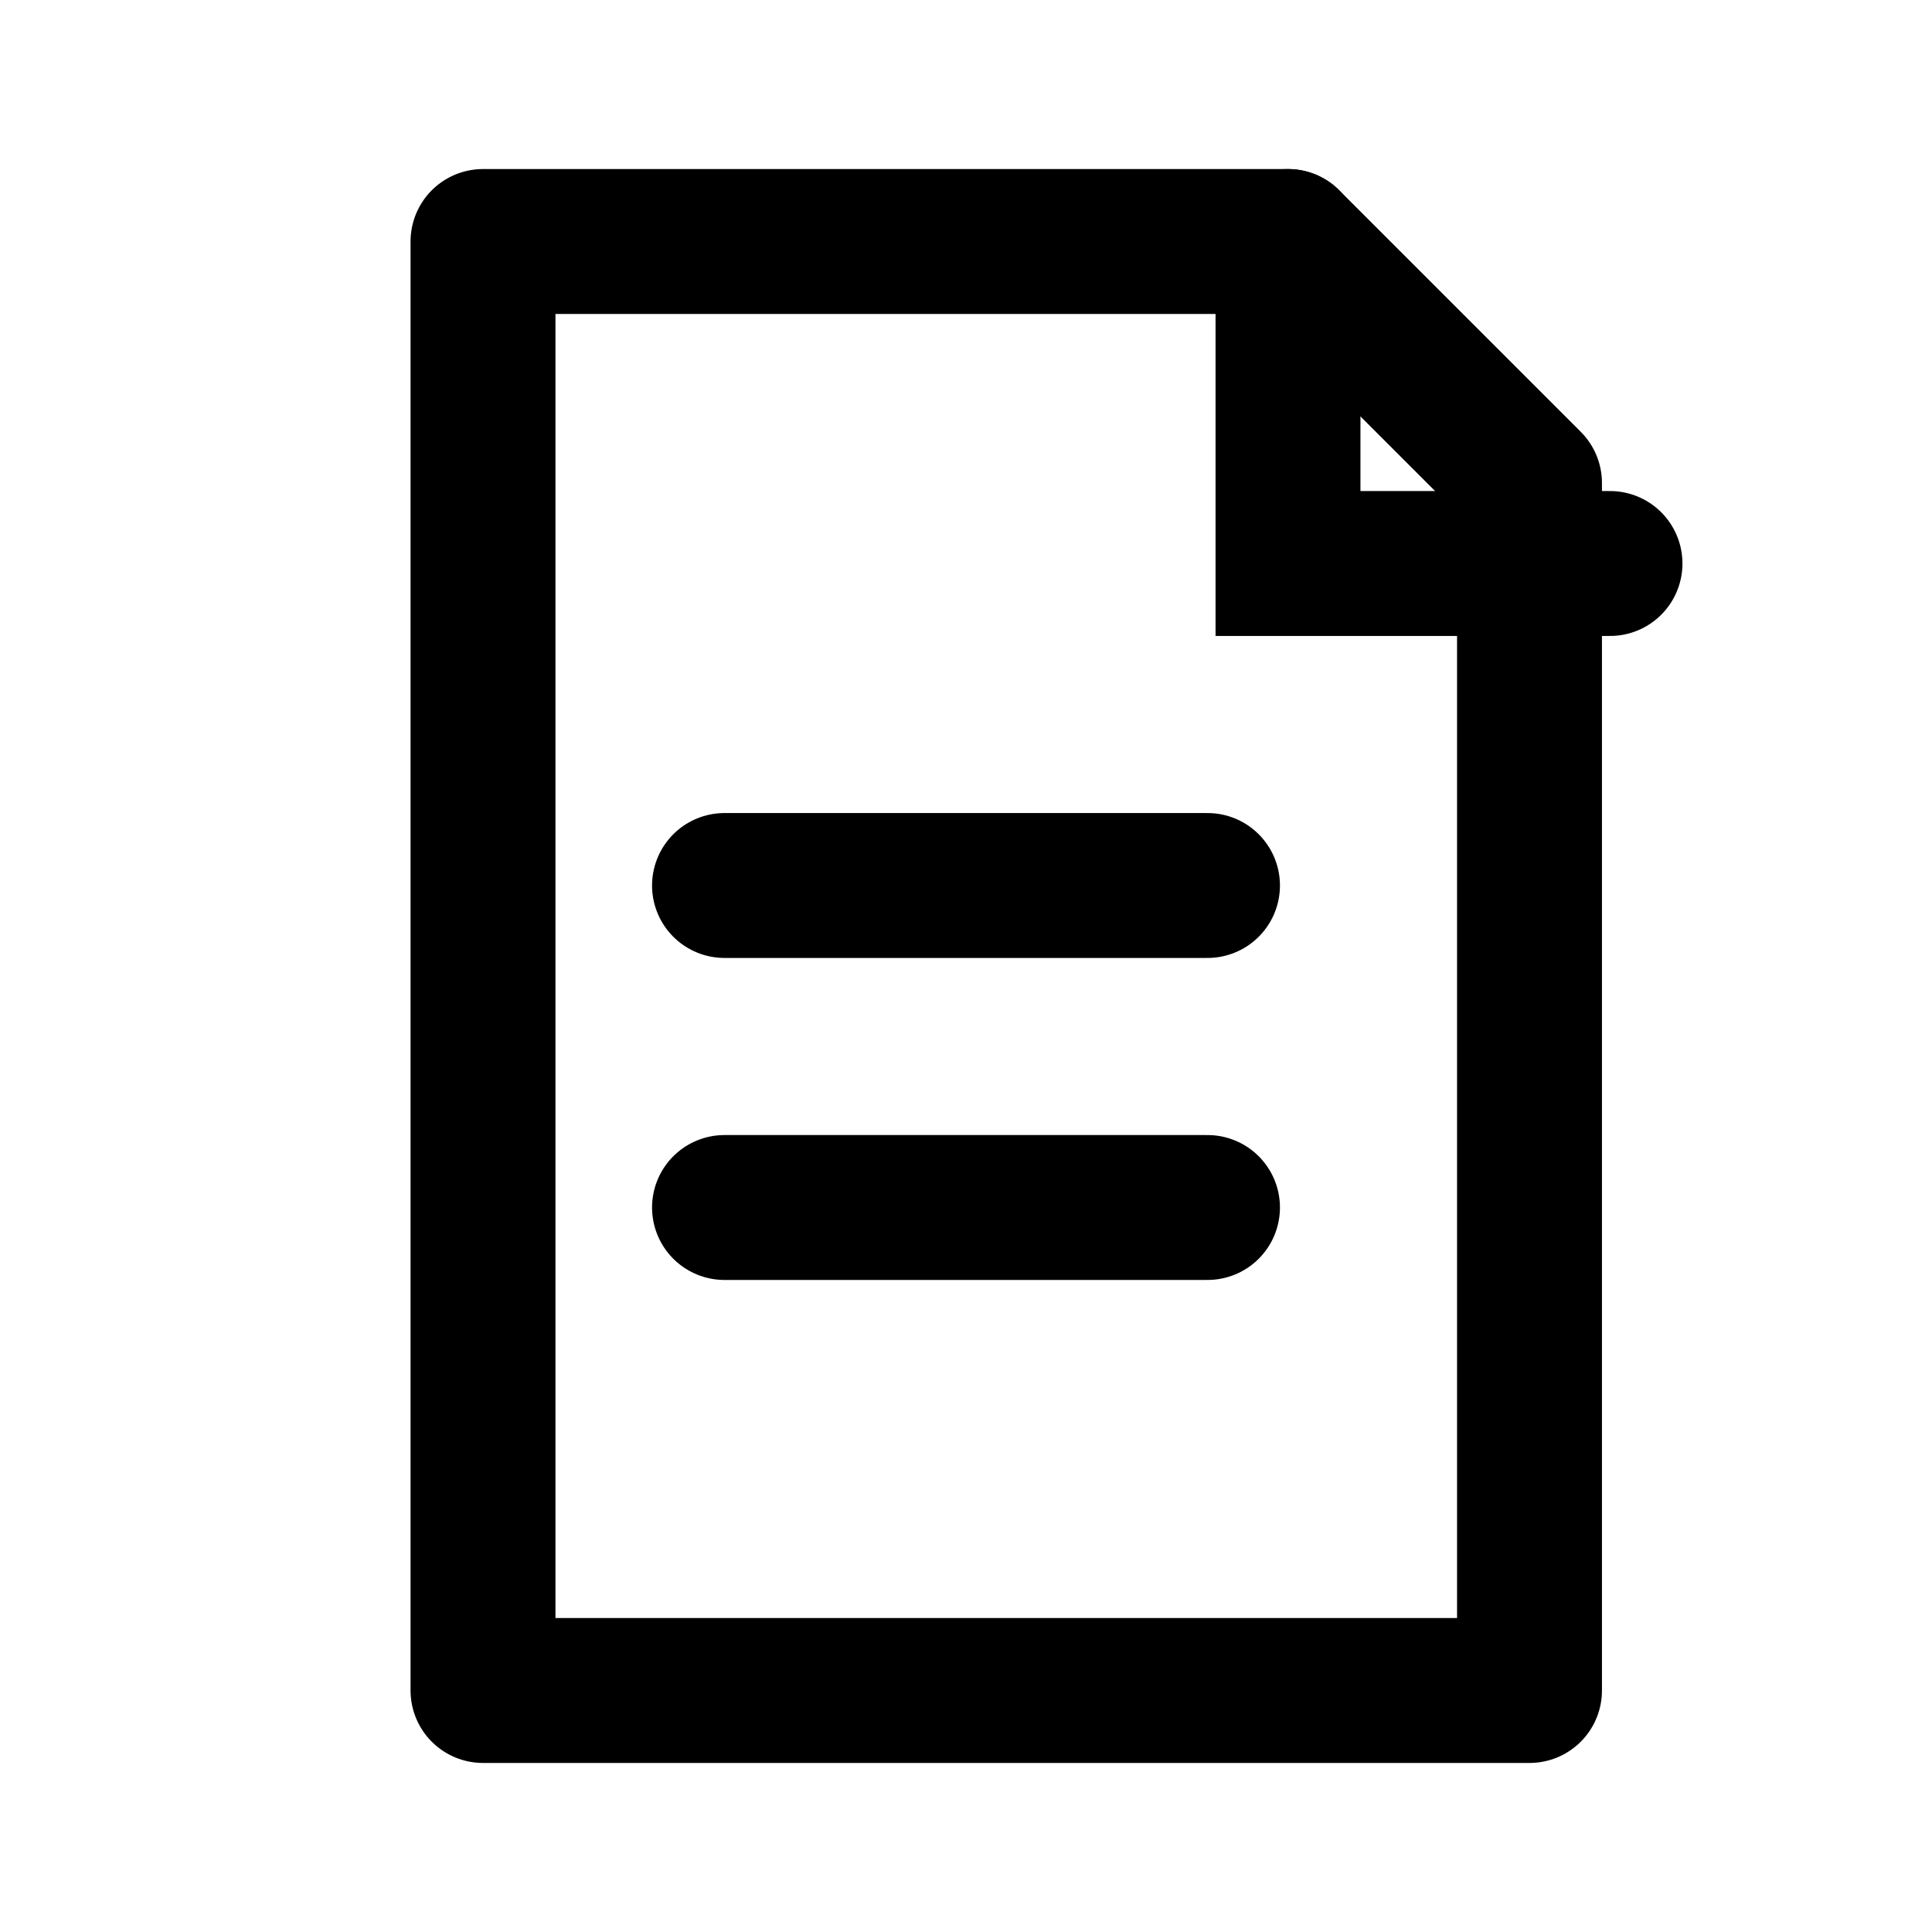
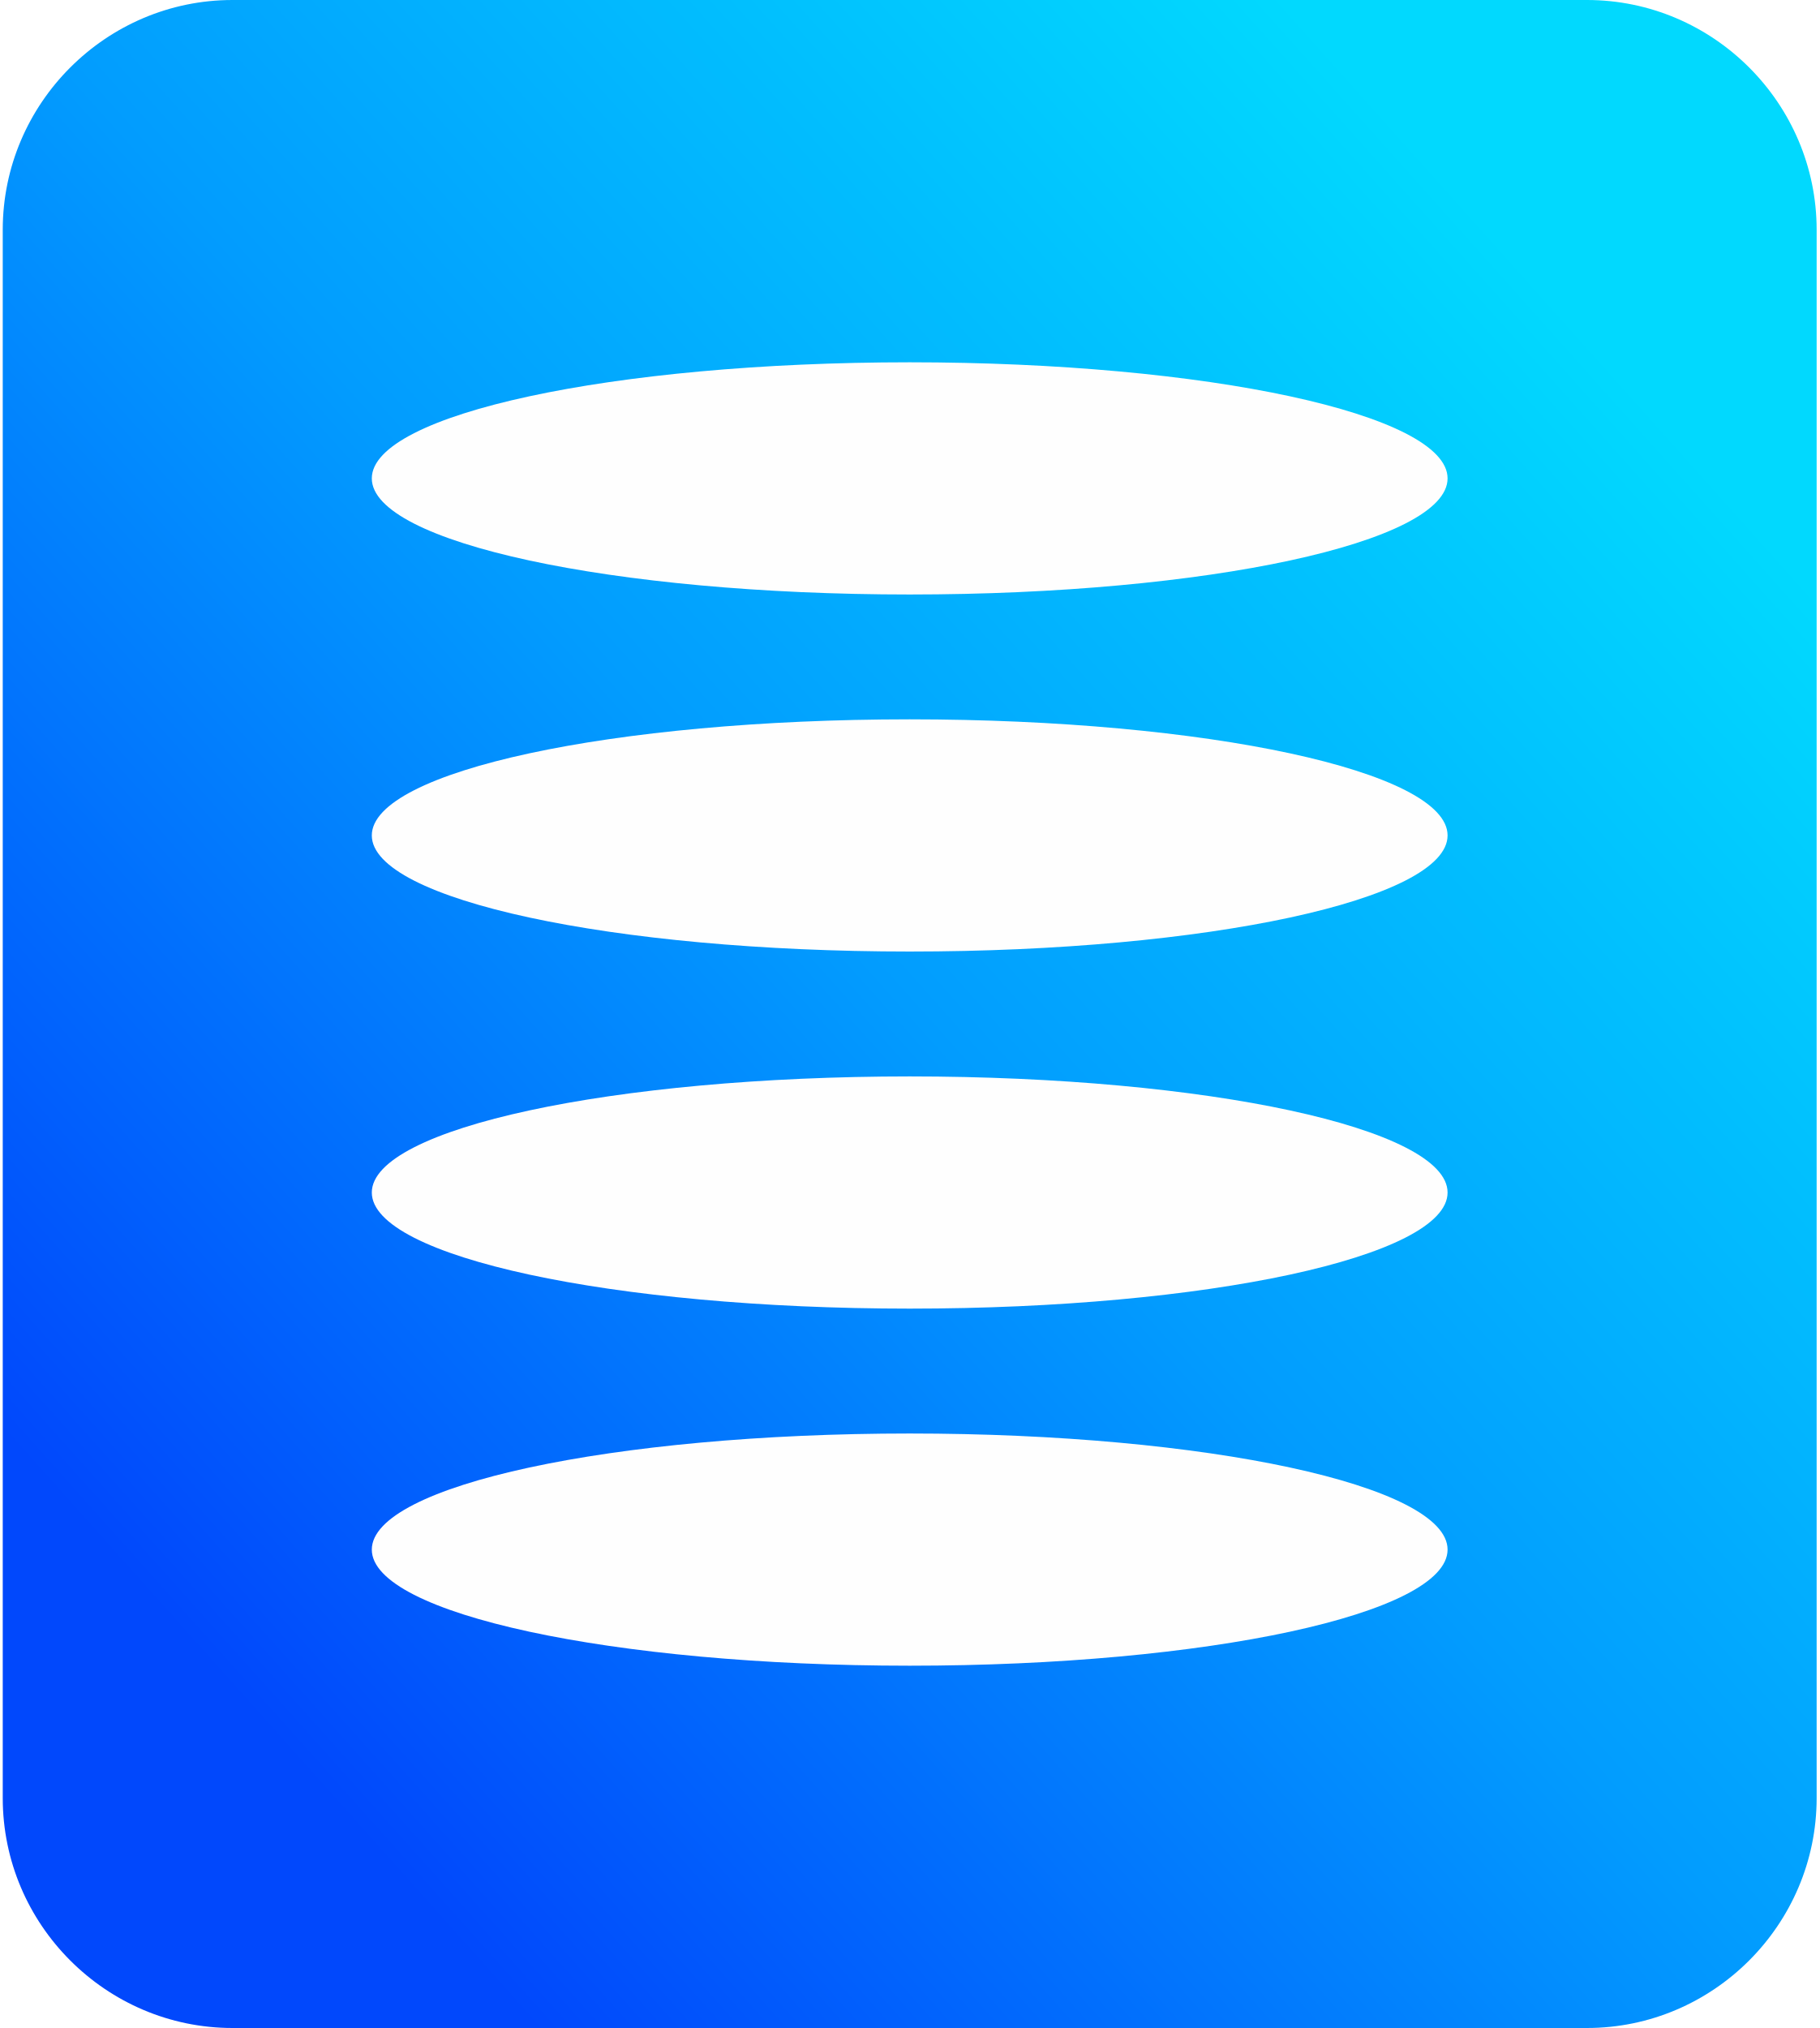
- <svg xmlns="http://www.w3.org/2000/svg" viewBox="0 0 24 24" fill="none">
-   <path d="M6 3h10l3 3v15H6z" stroke="currentColor" stroke-width="1.8" stroke-linejoin="round" />
-   <path d="M16 3v4h4M9 11h6M9 15h6" stroke="currentColor" stroke-width="1.8" stroke-linecap="round" />
+ <svg xmlns="http://www.w3.org/2000/svg" xml:space="preserve" width="166px" height="185px" version="1.1" style="shape-rendering:geometricPrecision; text-rendering:geometricPrecision; image-rendering:optimizeQuality; fill-rule:evenodd; clip-rule:evenodd" viewBox="0 0 43.826 48.99">
+   <defs>
+     <style type="text/css">
+    
+     .fil1 {fill:#FEFEFE}
+     .fil0 {fill:url(#id0)}
+    
+   </style>
+     <linearGradient id="id0" gradientUnits="userSpaceOnUse" x1="4.699" y1="39.894" x2="39.127" y2="9.096">
+       <stop offset="0" style="stop-opacity:1; stop-color:#0148FC" />
+       <stop offset="0.502" style="stop-opacity:1; stop-color:#029CFE" />
+       <stop offset="1" style="stop-opacity:1; stop-color:#01D9FE" />
+     </linearGradient>
+   </defs>
+   <g id="Camada_x0020_1">
+     <path class="fil0" d="M5.551 0l32.724 0c3.054,0 5.551,2.498 5.551,5.551l0 37.884c0,3.057 -2.497,5.555 -5.551,5.555l-32.724 0c-3.053,0 -5.551,-2.498 -5.551,-5.555l0 -37.884c0,-3.053 2.498,-5.551 5.551,-5.551z" />
+     <g id="_1747966927392">
+       <rect class="fil1" x="8.917" y="8.752" width="25.992" height="5.609" rx="3968.777" ry="1563.268" />
+       <rect class="fil1" x="8.917" y="17.377" width="25.992" height="5.609" rx="3968.777" ry="1563.268" />
+       <rect class="fil1" x="8.917" y="26.003" width="25.992" height="5.609" rx="3968.777" ry="1563.268" />
+       <rect class="fil1" x="8.917" y="34.629" width="25.992" height="5.609" rx="3968.777" ry="1563.268" />
+     </g>
+   </g>
</svg>
